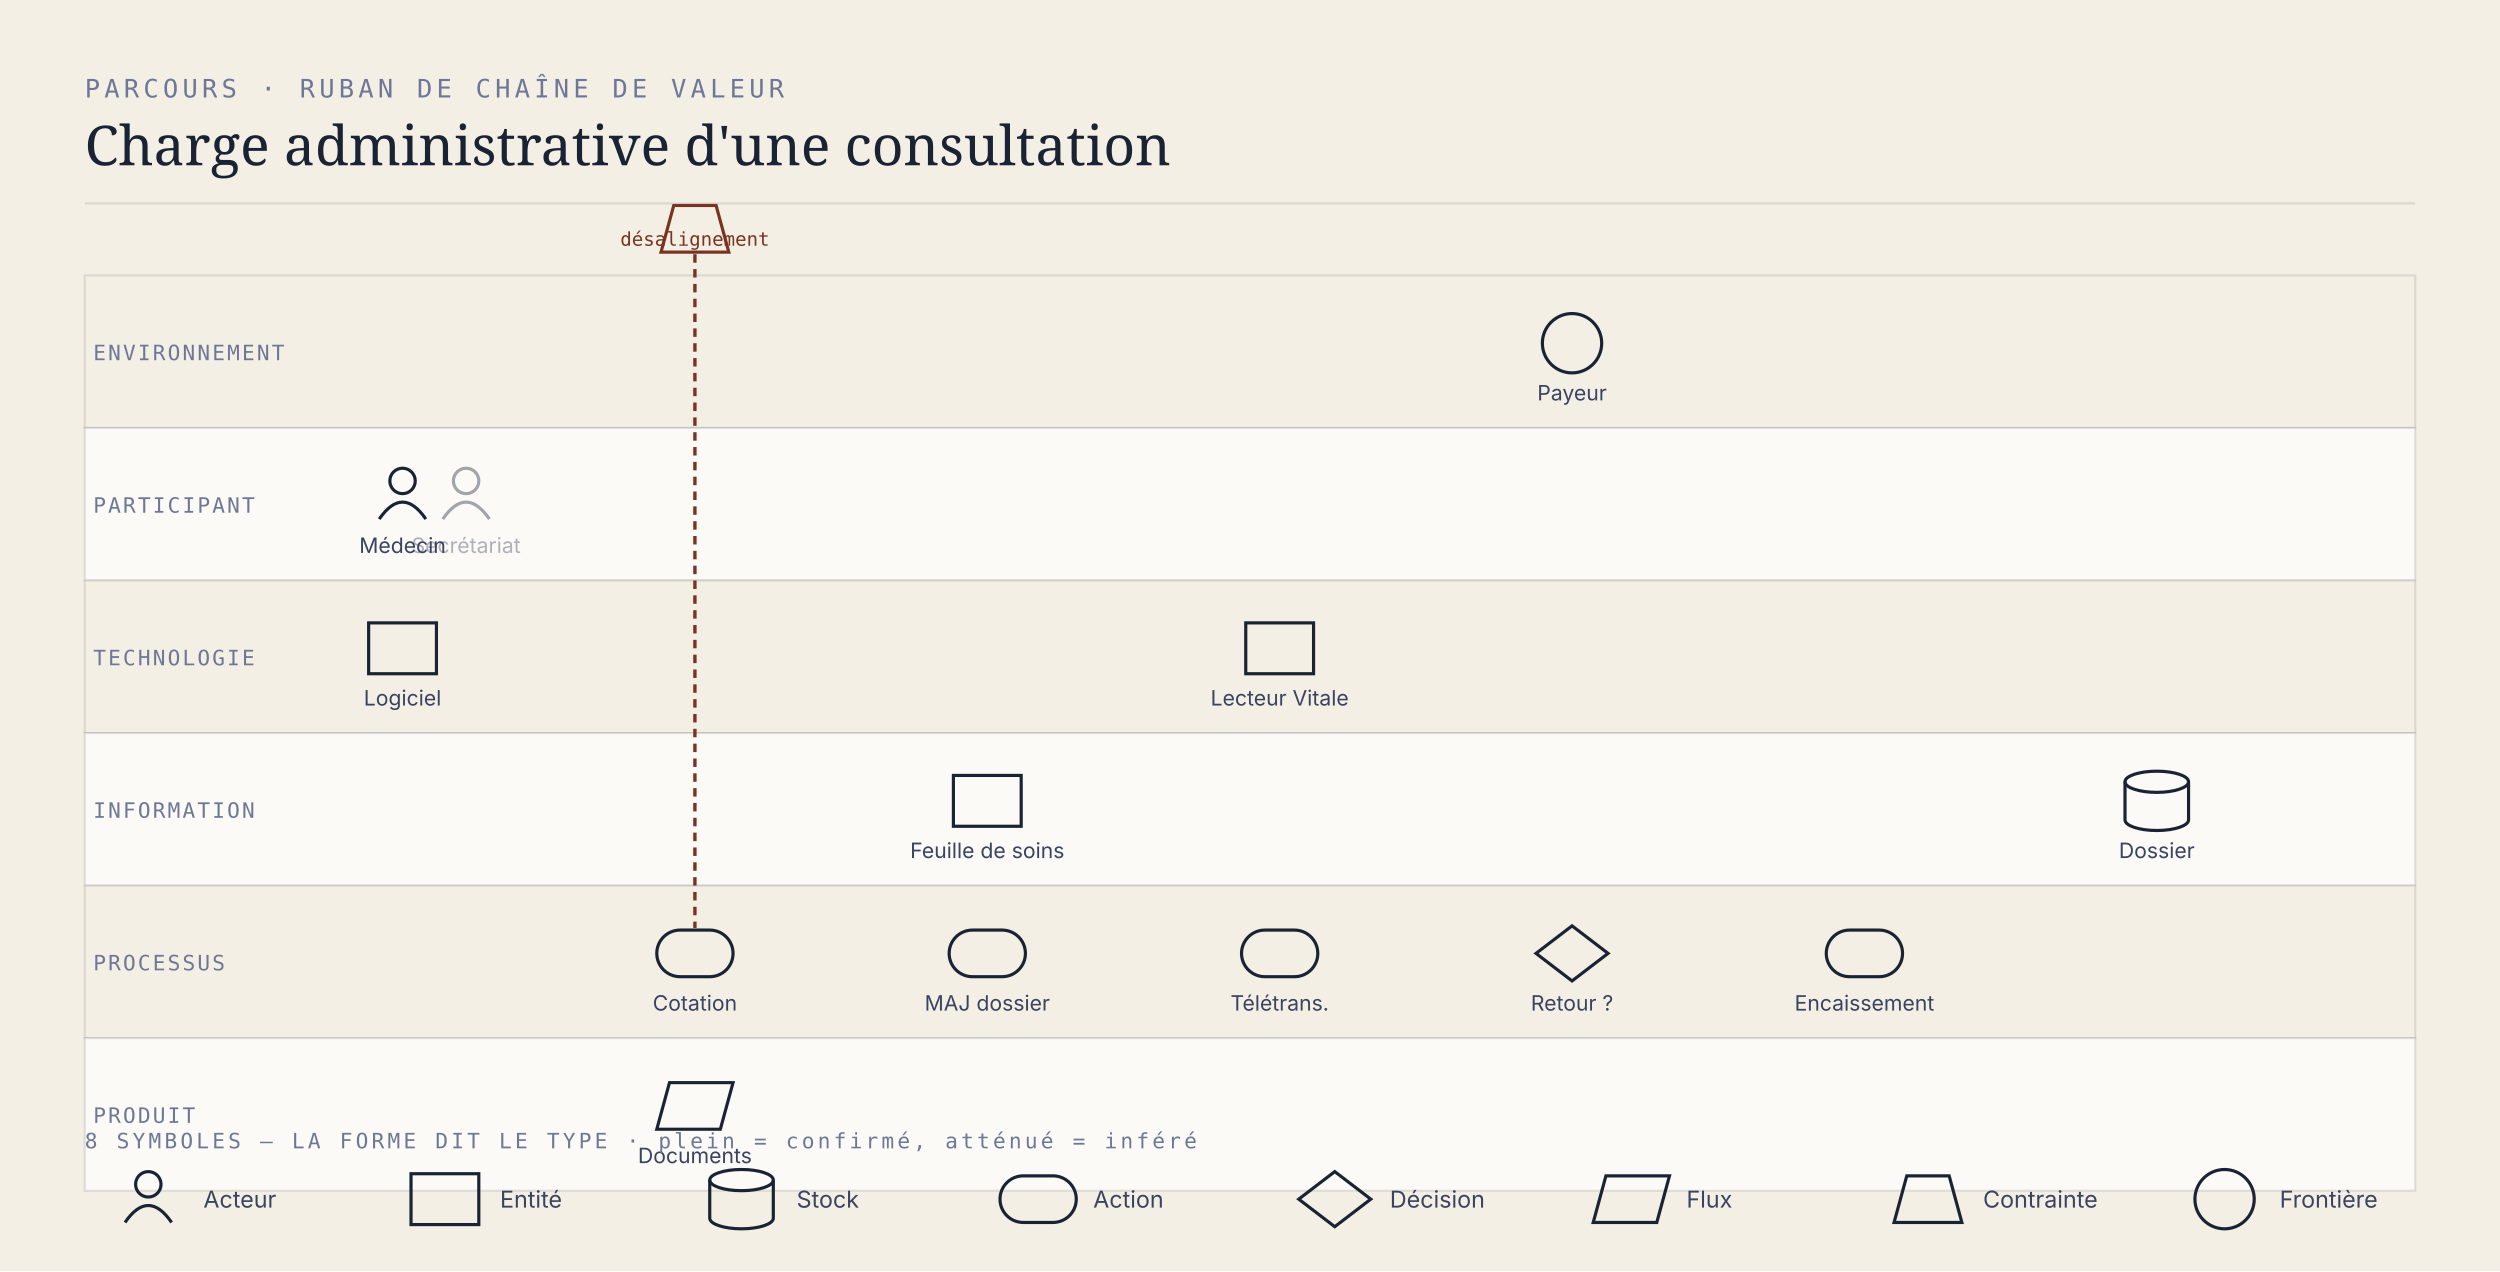
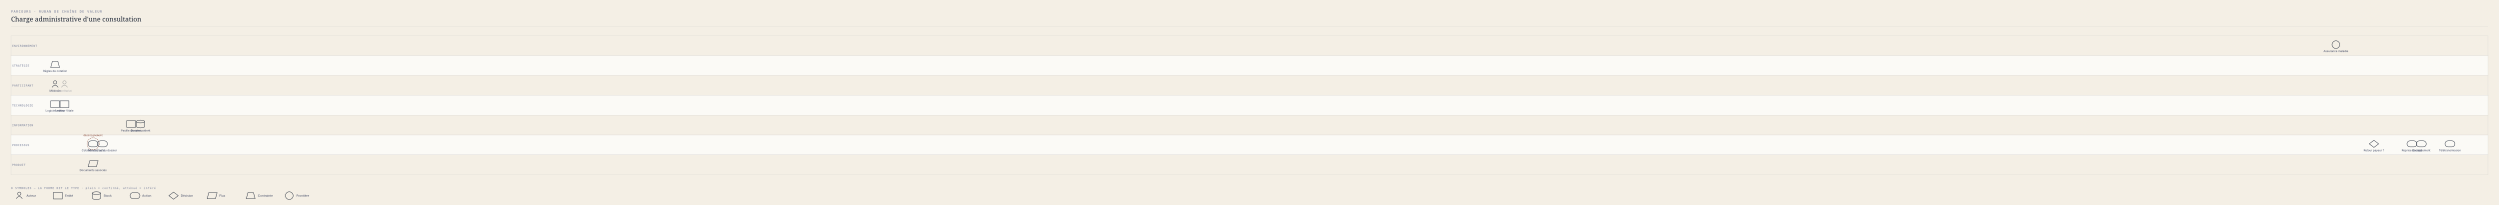
- <svg xmlns="http://www.w3.org/2000/svg" viewBox="0 0 1180 600" font-family="Onest, sans-serif">
-   <rect width="1180" height="600" fill="#F4EFE5" />
+ <svg xmlns="http://www.w3.org/2000/svg" viewBox="0 0 9072 744" font-family="Onest, -apple-system, sans-serif">
+   <rect width="9072" height="744" fill="#F4EFE5" />
  <text x="40" y="46" font-family="IBM Plex Mono, monospace" font-size="12" letter-spacing="2" fill="#6E7795">PARCOURS · RUBAN DE CHAÎNE DE VALEUR</text>
-   <text x="40" y="78" font-family="Lora, Georgia, serif" font-size="26" fill="#1A2333">Charge administrative d'une consultation</text>
-   <line x1="40" y1="96" x2="1140" y2="96" stroke="rgba(26,35,51,0.12)" stroke-width="1" />
-   <rect x="40" y="130" width="1100" height="72" fill="#F4EFE5" stroke="rgba(26,35,51,0.12)" stroke-width="1" />
-   <text x="44" y="170.0" font-family="IBM Plex Mono, monospace" font-size="10" letter-spacing="1" fill="#6E7795">ENVIRONNEMENT</text>
-   <rect x="40" y="202" width="1100" height="72" fill="#FBFAF6" stroke="rgba(26,35,51,0.12)" stroke-width="1" />
-   <text x="44" y="242.0" font-family="IBM Plex Mono, monospace" font-size="10" letter-spacing="1" fill="#6E7795">PARTICIPANT</text>
-   <rect x="40" y="274" width="1100" height="72" fill="#F4EFE5" stroke="rgba(26,35,51,0.12)" stroke-width="1" />
-   <text x="44" y="314.0" font-family="IBM Plex Mono, monospace" font-size="10" letter-spacing="1" fill="#6E7795">TECHNOLOGIE</text>
-   <rect x="40" y="346" width="1100" height="72" fill="#FBFAF6" stroke="rgba(26,35,51,0.12)" stroke-width="1" />
-   <text x="44" y="386.0" font-family="IBM Plex Mono, monospace" font-size="10" letter-spacing="1" fill="#6E7795">INFORMATION</text>
-   <rect x="40" y="418" width="1100" height="72" fill="#F4EFE5" stroke="rgba(26,35,51,0.12)" stroke-width="1" />
-   <text x="44" y="458.0" font-family="IBM Plex Mono, monospace" font-size="10" letter-spacing="1" fill="#6E7795">PROCESSUS</text>
-   <rect x="40" y="490" width="1100" height="72" fill="#FBFAF6" stroke="rgba(26,35,51,0.12)" stroke-width="1" />
-   <text x="44" y="530.0" font-family="IBM Plex Mono, monospace" font-size="10" letter-spacing="1" fill="#6E7795">PRODUIT</text>
-   <g opacity="1.0">
-     <circle cx="190" cy="227.0" r="6" fill="none" stroke="#1A2333" stroke-width="1.5" />
-     <path d="M179,245.0 q11,-16 22,0" fill="none" stroke="#1A2333" stroke-width="1.5" />
+   <text x="40" y="78" font-family="Lora, Georgia, serif" font-size="24" fill="#1A2333">Charge administrative d'une consultation</text>
+   <line x1="40" y1="96" x2="9032" y2="96" stroke="rgba(26,35,51,0.12)" stroke-width="1" />
+   <rect x="40" y="130" width="8992" height="72" fill="#F4EFE5" stroke="rgba(26,35,51,0.12)" stroke-width="1" />
+   <text x="44" y="170" font-family="IBM Plex Mono, monospace" font-size="10" letter-spacing="1" fill="#6E7795">ENVIRONNEMENT</text>
+   <rect x="40" y="202" width="8992" height="72" fill="#FBFAF6" stroke="rgba(26,35,51,0.12)" stroke-width="1" />
+   <text x="44" y="242" font-family="IBM Plex Mono, monospace" font-size="10" letter-spacing="1" fill="#6E7795">STRATÉGIE</text>
+   <rect x="40" y="274" width="8992" height="72" fill="#F4EFE5" stroke="rgba(26,35,51,0.12)" stroke-width="1" />
+   <text x="44" y="314" font-family="IBM Plex Mono, monospace" font-size="10" letter-spacing="1" fill="#6E7795">PARTICIPANT</text>
+   <rect x="40" y="346" width="8992" height="72" fill="#FBFAF6" stroke="rgba(26,35,51,0.12)" stroke-width="1" />
+   <text x="44" y="386" font-family="IBM Plex Mono, monospace" font-size="10" letter-spacing="1" fill="#6E7795">TECHNOLOGIE</text>
+   <rect x="40" y="418" width="8992" height="72" fill="#F4EFE5" stroke="rgba(26,35,51,0.12)" stroke-width="1" />
+   <text x="44" y="458" font-family="IBM Plex Mono, monospace" font-size="10" letter-spacing="1" fill="#6E7795">INFORMATION</text>
+   <rect x="40" y="490" width="8992" height="72" fill="#FBFAF6" stroke="rgba(26,35,51,0.12)" stroke-width="1" />
+   <text x="44" y="530" font-family="IBM Plex Mono, monospace" font-size="10" letter-spacing="1" fill="#6E7795">PROCESSUS</text>
+   <rect x="40" y="562" width="8992" height="72" fill="#F4EFE5" stroke="rgba(26,35,51,0.12)" stroke-width="1" />
+   <text x="44" y="602" font-family="IBM Plex Mono, monospace" font-size="10" letter-spacing="1" fill="#6E7795">PRODUIT</text>
+   <g fill="none" stroke="#1A2333" stroke-width="1.5" opacity="1">
+     <circle cx="200" cy="299" r="6" />
+     <path d="M189,317 q11,-16 22,0" />
  </g>
-   <text x="190" y="261.0" text-anchor="middle" font-family="Onest, -apple-system, sans-serif" font-size="10" fill="#3A4360" opacity="1.0">Médecin</text>
-   <g opacity="0.4">
-     <circle cx="220" cy="227.0" r="6" fill="none" stroke="#1A2333" stroke-width="1.5" />
-     <path d="M209,245.0 q11,-16 22,0" fill="none" stroke="#1A2333" stroke-width="1.5" />
+   <text x="200" y="333" text-anchor="middle" font-size="10" fill="#3A4360" opacity="1">Médecin</text>
+   <g fill="none" stroke="#1A2333" stroke-width="1.5" opacity="0.42">
+     <circle cx="234" cy="299" r="6" />
+     <path d="M223,317 q11,-16 22,0" />
  </g>
-   <text x="220" y="261.0" text-anchor="middle" font-family="Onest, -apple-system, sans-serif" font-size="10" fill="#3A4360" opacity="0.4">Secrétariat</text>
-   <rect x="174" y="294.0" width="32" height="24" fill="none" stroke="#1A2333" stroke-width="1.5" opacity="1.0" />
-   <text x="190" y="333.0" text-anchor="middle" font-family="Onest, -apple-system, sans-serif" font-size="10" fill="#3A4360" opacity="1.0">Logiciel</text>
-   <rect x="588" y="294.0" width="32" height="24" fill="none" stroke="#1A2333" stroke-width="1.5" opacity="1.0" />
-   <text x="604" y="333.0" text-anchor="middle" font-family="Onest, -apple-system, sans-serif" font-size="10" fill="#3A4360" opacity="1.0">Lecteur Vitale</text>
-   <rect x="310" y="439.0" width="36" height="22" rx="11" fill="none" stroke="#1A2333" stroke-width="1.5" opacity="1.0" />
-   <text x="328" y="477.0" text-anchor="middle" font-family="Onest, -apple-system, sans-serif" font-size="10" fill="#3A4360" opacity="1.0">Cotation</text>
-   <rect x="450" y="366.0" width="32" height="24" fill="none" stroke="#1A2333" stroke-width="1.5" opacity="1.0" />
-   <text x="466" y="405.0" text-anchor="middle" font-family="Onest, -apple-system, sans-serif" font-size="10" fill="#3A4360" opacity="1.0">Feuille de soins</text>
-   <rect x="586" y="439.0" width="36" height="22" rx="11" fill="none" stroke="#1A2333" stroke-width="1.5" opacity="1.0" />
-   <text x="604" y="477.0" text-anchor="middle" font-family="Onest, -apple-system, sans-serif" font-size="10" fill="#3A4360" opacity="1.0">Télétrans.</text>
-   <circle cx="742" cy="162.0" r="14" fill="none" stroke="#1A2333" stroke-width="1.5" opacity="1.0" />
-   <text x="742" y="189.0" text-anchor="middle" font-family="Onest, -apple-system, sans-serif" font-size="10" fill="#3A4360" opacity="1.0">Payeur</text>
-   <polygon points="742,437.0 759,450.0 742,463.0 725,450.0" fill="none" stroke="#1A2333" stroke-width="1.5" opacity="1.0" />
-   <text x="742" y="477.0" text-anchor="middle" font-family="Onest, -apple-system, sans-serif" font-size="10" fill="#3A4360" opacity="1.0">Retour ?</text>
-   <rect x="862" y="439.0" width="36" height="22" rx="11" fill="none" stroke="#1A2333" stroke-width="1.5" opacity="1.0" />
-   <text x="880" y="477.0" text-anchor="middle" font-family="Onest, -apple-system, sans-serif" font-size="10" fill="#3A4360" opacity="1.0">Encaissement</text>
-   <polygon points="316,511.0 346,511.0 340,533.0 310,533.0" fill="none" stroke="#1A2333" stroke-width="1.5" opacity="1.0" />
-   <text x="328" y="549.0" text-anchor="middle" font-family="Onest, -apple-system, sans-serif" font-size="10" fill="#3A4360" opacity="1.0">Documents</text>
-   <rect x="448" y="439.0" width="36" height="22" rx="11" fill="none" stroke="#1A2333" stroke-width="1.5" opacity="1.0" />
-   <text x="466" y="477.0" text-anchor="middle" font-family="Onest, -apple-system, sans-serif" font-size="10" fill="#3A4360" opacity="1.0">MAJ dossier</text>
-   <g opacity="1.0" fill="none" stroke="#1A2333" stroke-width="1.5">
-     <ellipse cx="1018" cy="369.0" rx="15" ry="5" />
-     <path d="M1003,369.0 v18 a15,5 0 0 0 30,0 v-18" />
+   <text x="234" y="333" text-anchor="middle" font-size="10" fill="#3A4360" opacity="0.42">Secrétariat</text>
+   <rect x="184" y="366" width="32" height="24" fill="none" stroke="#1A2333" stroke-width="1.5" opacity="1" />
+   <text x="200" y="405" text-anchor="middle" font-size="10" fill="#3A4360" opacity="1">Logiciel métier</text>
+   <rect x="218" y="366" width="32" height="24" fill="none" stroke="#1A2333" stroke-width="1.5" opacity="1" />
+   <text x="234" y="405" text-anchor="middle" font-size="10" fill="#3A4360" opacity="1">Lecteur Vitale</text>
+   <polygon points="190,223 210,223 216,245 184,245" fill="none" stroke="#1A2333" stroke-width="1.5" opacity="1" />
+   <text x="200" y="261" text-anchor="middle" font-size="10" fill="#3A4360" opacity="1">Règles de cotation</text>
+   <rect x="320" y="511" width="36" height="22" rx="11" fill="none" stroke="#1A2333" stroke-width="1.5" opacity="1" />
+   <text x="338" y="549" text-anchor="middle" font-size="10" fill="#3A4360" opacity="1">Cotation de l'acte</text>
+   <circle cx="338" cy="522" r="22" fill="none" stroke="#7A3320" stroke-width="1.4" stroke-dasharray="4 3" />
+   <text x="338" y="494" text-anchor="middle" font-family="IBM Plex Mono, monospace" font-size="9" fill="#7A3320">désalignement</text>
+   <rect x="460" y="438" width="32" height="24" fill="none" stroke="#1A2333" stroke-width="1.5" opacity="1" />
+   <text x="476" y="477" text-anchor="middle" font-size="10" fill="#3A4360" opacity="1">Feuille de soins</text>
+   <rect x="8876" y="511" width="36" height="22" rx="11" fill="none" stroke="#1A2333" stroke-width="1.5" opacity="1" />
+   <text x="8894" y="549" text-anchor="middle" font-size="10" fill="#3A4360" opacity="1">Télétransmission</text>
+   <circle cx="8480" cy="162" r="14" fill="none" stroke="#1A2333" stroke-width="1.5" opacity="1" />
+   <text x="8480" y="189" text-anchor="middle" font-size="10" fill="#3A4360" opacity="1">Assurance maladie</text>
+   <polygon points="8618,509 8635,522 8618,535 8601,522" fill="none" stroke="#1A2333" stroke-width="1.5" opacity="1" />
+   <text x="8618" y="549" text-anchor="middle" font-size="10" fill="#3A4360" opacity="1">Retour payeur ?</text>
+   <rect x="8738" y="511" width="36" height="22" rx="11" fill="none" stroke="#1A2333" stroke-width="1.5" opacity="1" />
+   <text x="8756" y="549" text-anchor="middle" font-size="10" fill="#3A4360" opacity="1">Reprise du rejet</text>
+   <rect x="8772" y="511" width="36" height="22" rx="11" fill="none" stroke="#1A2333" stroke-width="1.5" opacity="1" />
+   <text x="8790" y="549" text-anchor="middle" font-size="10" fill="#3A4360" opacity="1">Encaissement</text>
+   <polygon points="326,583 356,583 350,605 320,605" fill="none" stroke="#1A2333" stroke-width="1.5" opacity="1" />
+   <text x="338" y="621" text-anchor="middle" font-size="10" fill="#3A4360" opacity="1">Documents associés</text>
+   <rect x="354" y="511" width="36" height="22" rx="11" fill="none" stroke="#1A2333" stroke-width="1.5" opacity="1" />
+   <text x="372" y="549" text-anchor="middle" font-size="10" fill="#3A4360" opacity="1">Mise à jour du dossier</text>
+   <g fill="none" stroke="#1A2333" stroke-width="1.5" opacity="1">
+     <ellipse cx="510" cy="441" rx="15" ry="5" />
+     <path d="M495,441 v18 a15,5 0 0 0 30,0 v-18" />
  </g>
-   <text x="1018" y="405.0" text-anchor="middle" font-family="Onest, -apple-system, sans-serif" font-size="10" fill="#3A4360" opacity="1.0">Dossier</text>
-   <text x="328" y="116" text-anchor="middle" font-family="IBM Plex Mono, monospace" font-size="9" fill="#7A3320">désalignement</text>
-   <line x1="328" y1="120" x2="328" y2="438.0" stroke="#7A3320" stroke-width="1.6" stroke-dasharray="4 3" />
-   <polygon points="318,97 338,97 344,119 312,119" fill="none" stroke="#7A3320" stroke-width="1.5" opacity="1.0" />
-   <text x="40" y="542" font-family="IBM Plex Mono, monospace" font-size="10" letter-spacing="1.5" fill="#6E7795">8 SYMBOLES — LA FORME DIT LE TYPE · plein = confirmé, atténué = inféré</text>
-   <g opacity="1.0">
-     <circle cx="70" cy="559" r="6" fill="none" stroke="#1A2333" stroke-width="1.5" />
-     <path d="M59,577 q11,-16 22,0" fill="none" stroke="#1A2333" stroke-width="1.5" />
+   <text x="510" y="477" text-anchor="middle" font-size="10" fill="#3A4360" opacity="1">Dossier patient</text>
+   <text x="40" y="686" font-family="IBM Plex Mono, monospace" font-size="10" letter-spacing="1.5" fill="#6E7795">8 SYMBOLES — LA FORME DIT LE TYPE · plein = confirmé, atténué = inféré</text>
+   <g fill="none" stroke="#1A2333" stroke-width="1.5" opacity="1">
+     <circle cx="70" cy="703" r="6" />
+     <path d="M59,721 q11,-16 22,0" />
  </g>
-   <text x="96" y="570" font-family="Onest, -apple-system, sans-serif" font-size="11" fill="#3A4360">Acteur</text>
-   <rect x="194" y="554" width="32" height="24" fill="none" stroke="#1A2333" stroke-width="1.5" opacity="1.0" />
-   <text x="236" y="570" font-family="Onest, -apple-system, sans-serif" font-size="11" fill="#3A4360">Entité</text>
-   <g opacity="1.0" fill="none" stroke="#1A2333" stroke-width="1.5">
-     <ellipse cx="350" cy="557" rx="15" ry="5" />
-     <path d="M335,557 v18 a15,5 0 0 0 30,0 v-18" />
+   <text x="96" y="714" font-size="11" fill="#3A4360">Acteur</text>
+   <rect x="194" y="698" width="32" height="24" fill="none" stroke="#1A2333" stroke-width="1.5" opacity="1" />
+   <text x="236" y="714" font-size="11" fill="#3A4360">Entité</text>
+   <g fill="none" stroke="#1A2333" stroke-width="1.5" opacity="1">
+     <ellipse cx="350" cy="701" rx="15" ry="5" />
+     <path d="M335,701 v18 a15,5 0 0 0 30,0 v-18" />
  </g>
-   <text x="376" y="570" font-family="Onest, -apple-system, sans-serif" font-size="11" fill="#3A4360">Stock</text>
-   <rect x="472" y="555" width="36" height="22" rx="11" fill="none" stroke="#1A2333" stroke-width="1.5" opacity="1.0" />
-   <text x="516" y="570" font-family="Onest, -apple-system, sans-serif" font-size="11" fill="#3A4360">Action</text>
-   <polygon points="630,553 647,566 630,579 613,566" fill="none" stroke="#1A2333" stroke-width="1.5" opacity="1.0" />
-   <text x="656" y="570" font-family="Onest, -apple-system, sans-serif" font-size="11" fill="#3A4360">Décision</text>
-   <polygon points="758,555 788,555 782,577 752,577" fill="none" stroke="#1A2333" stroke-width="1.5" opacity="1.0" />
-   <text x="796" y="570" font-family="Onest, -apple-system, sans-serif" font-size="11" fill="#3A4360">Flux</text>
-   <polygon points="900,555 920,555 926,577 894,577" fill="none" stroke="#1A2333" stroke-width="1.5" opacity="1.0" />
-   <text x="936" y="570" font-family="Onest, -apple-system, sans-serif" font-size="11" fill="#3A4360">Contrainte</text>
-   <circle cx="1050" cy="566" r="14" fill="none" stroke="#1A2333" stroke-width="1.5" opacity="1.0" />
-   <text x="1076" y="570" font-family="Onest, -apple-system, sans-serif" font-size="11" fill="#3A4360">Frontière</text>
+   <text x="376" y="714" font-size="11" fill="#3A4360">Stock</text>
+   <rect x="472" y="699" width="36" height="22" rx="11" fill="none" stroke="#1A2333" stroke-width="1.5" opacity="1" />
+   <text x="516" y="714" font-size="11" fill="#3A4360">Action</text>
+   <polygon points="630,697 647,710 630,723 613,710" fill="none" stroke="#1A2333" stroke-width="1.5" opacity="1" />
+   <text x="656" y="714" font-size="11" fill="#3A4360">Décision</text>
+   <polygon points="758,699 788,699 782,721 752,721" fill="none" stroke="#1A2333" stroke-width="1.5" opacity="1" />
+   <text x="796" y="714" font-size="11" fill="#3A4360">Flux</text>
+   <polygon points="900,699 920,699 926,721 894,721" fill="none" stroke="#1A2333" stroke-width="1.5" opacity="1" />
+   <text x="936" y="714" font-size="11" fill="#3A4360">Contrainte</text>
+   <circle cx="1050" cy="710" r="14" fill="none" stroke="#1A2333" stroke-width="1.5" opacity="1" />
+   <text x="1076" y="714" font-size="11" fill="#3A4360">Frontière</text>
</svg>
